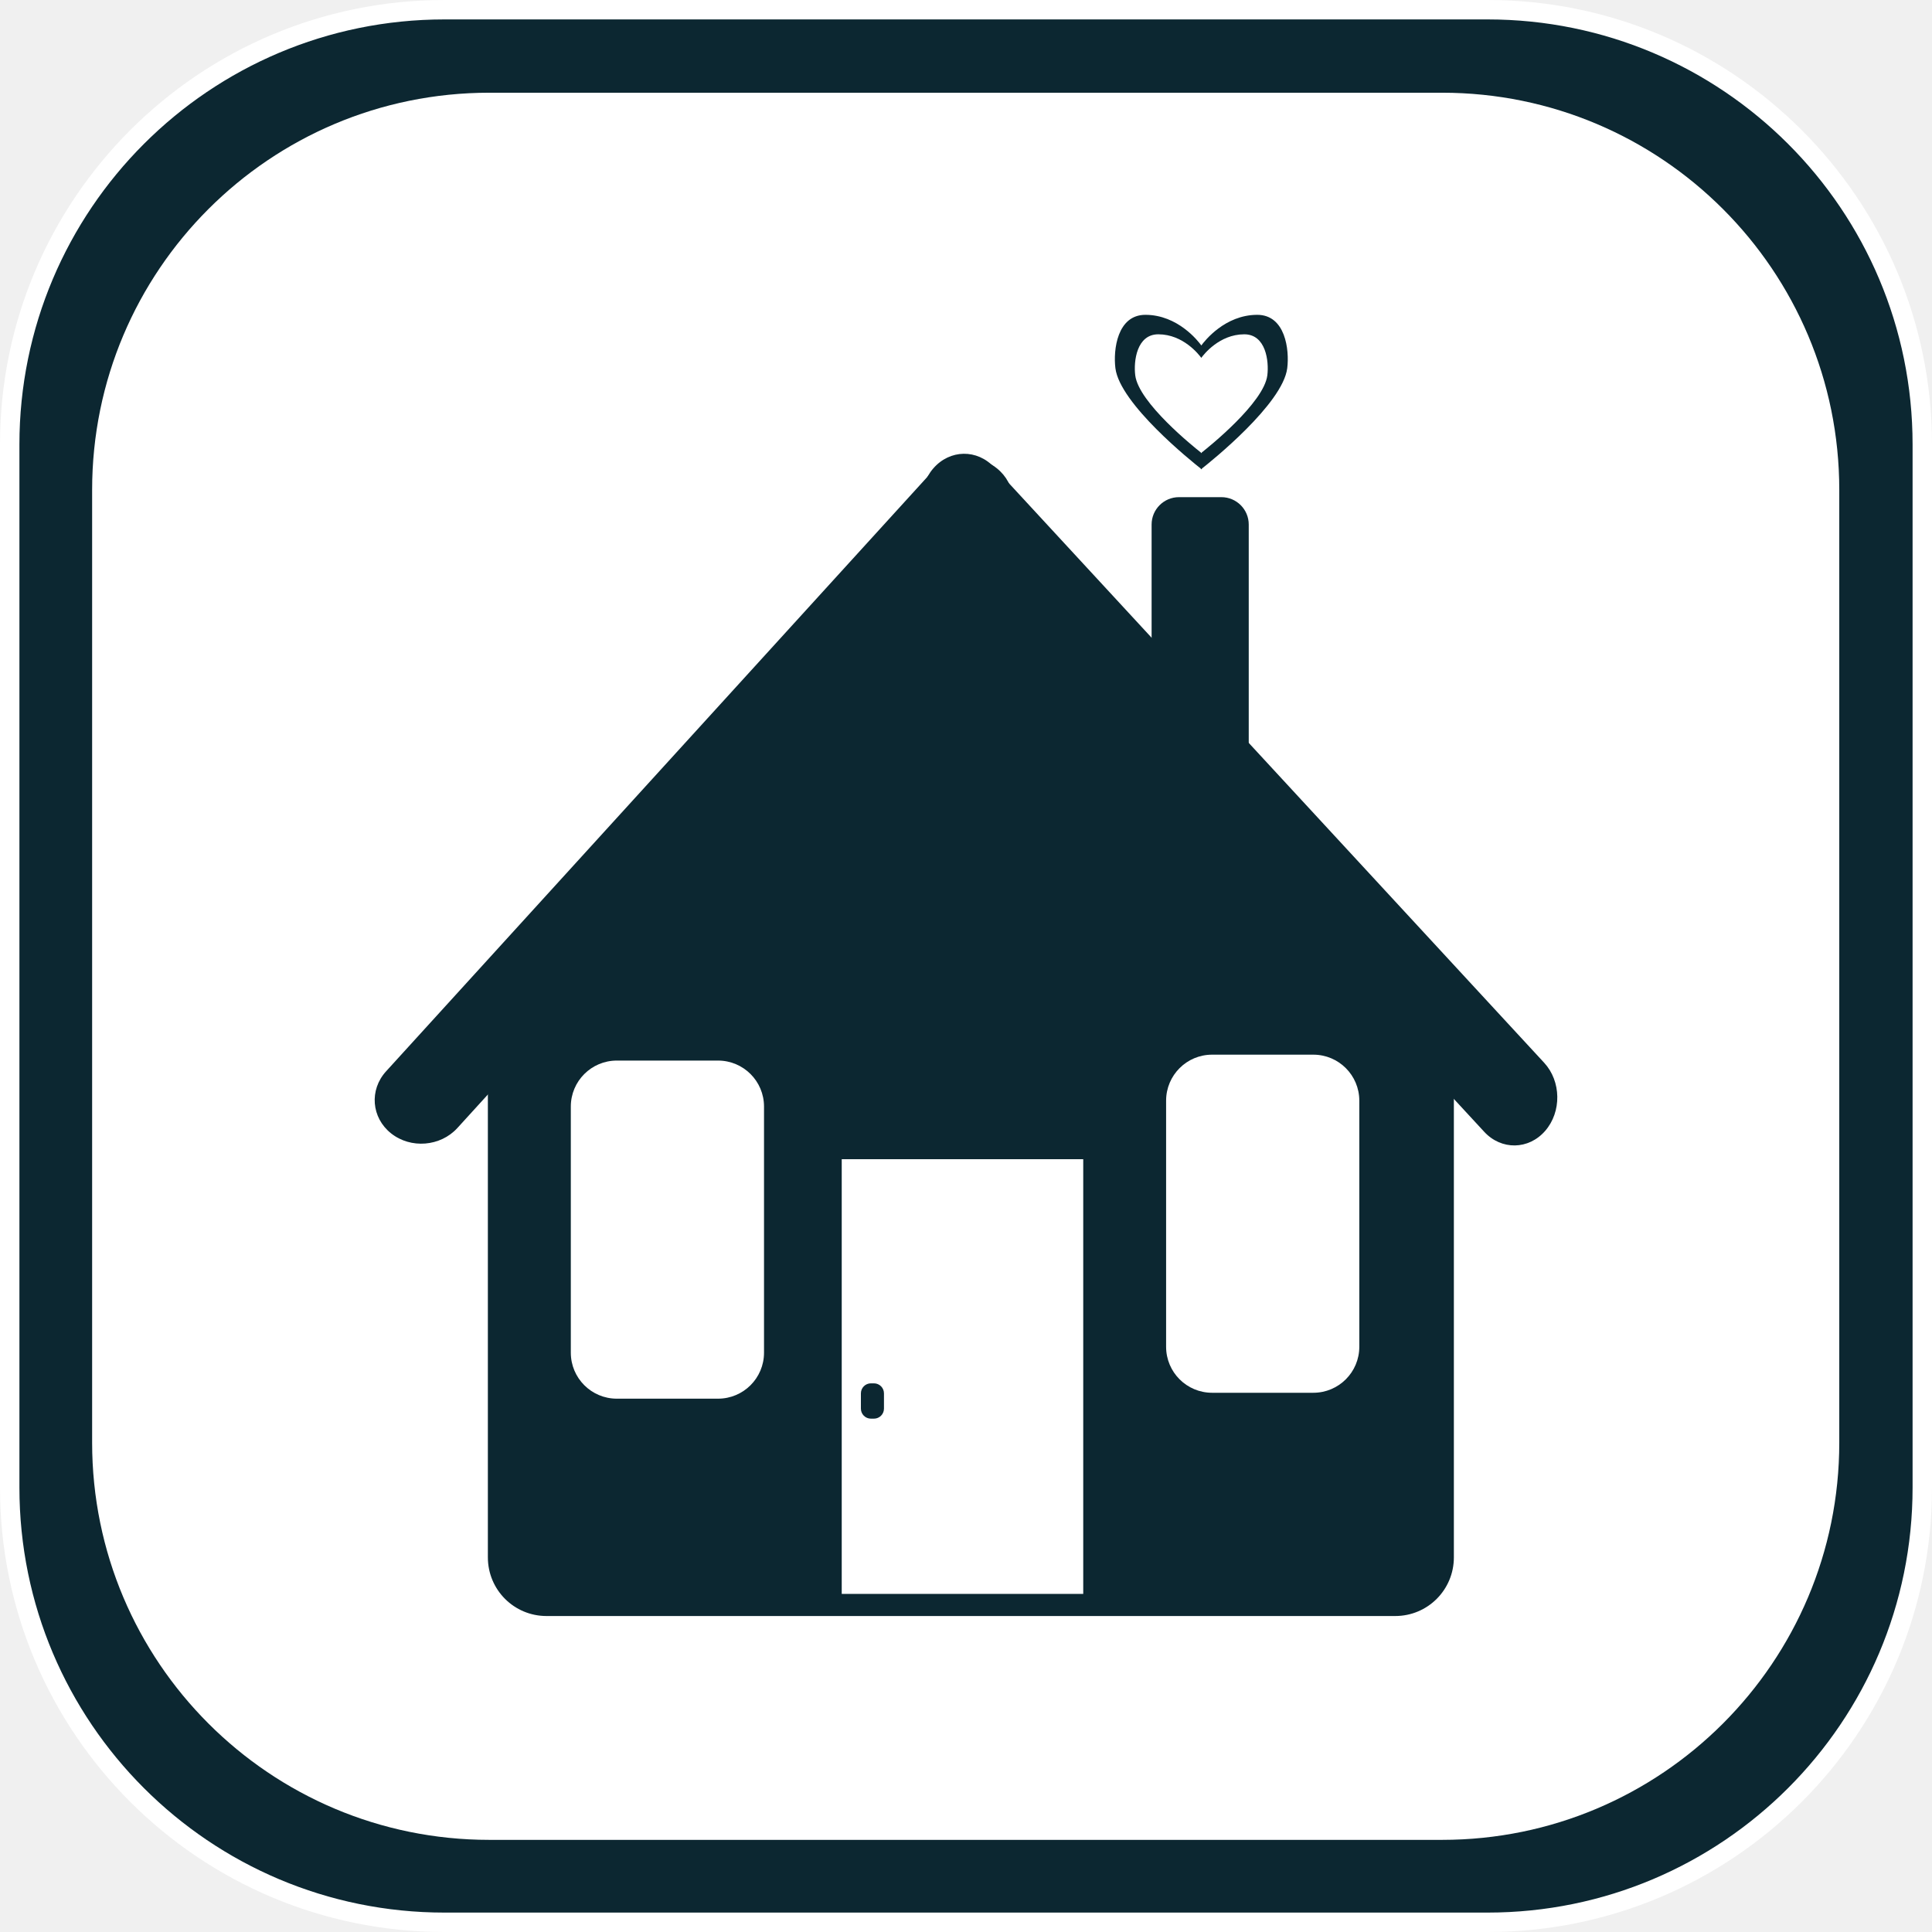
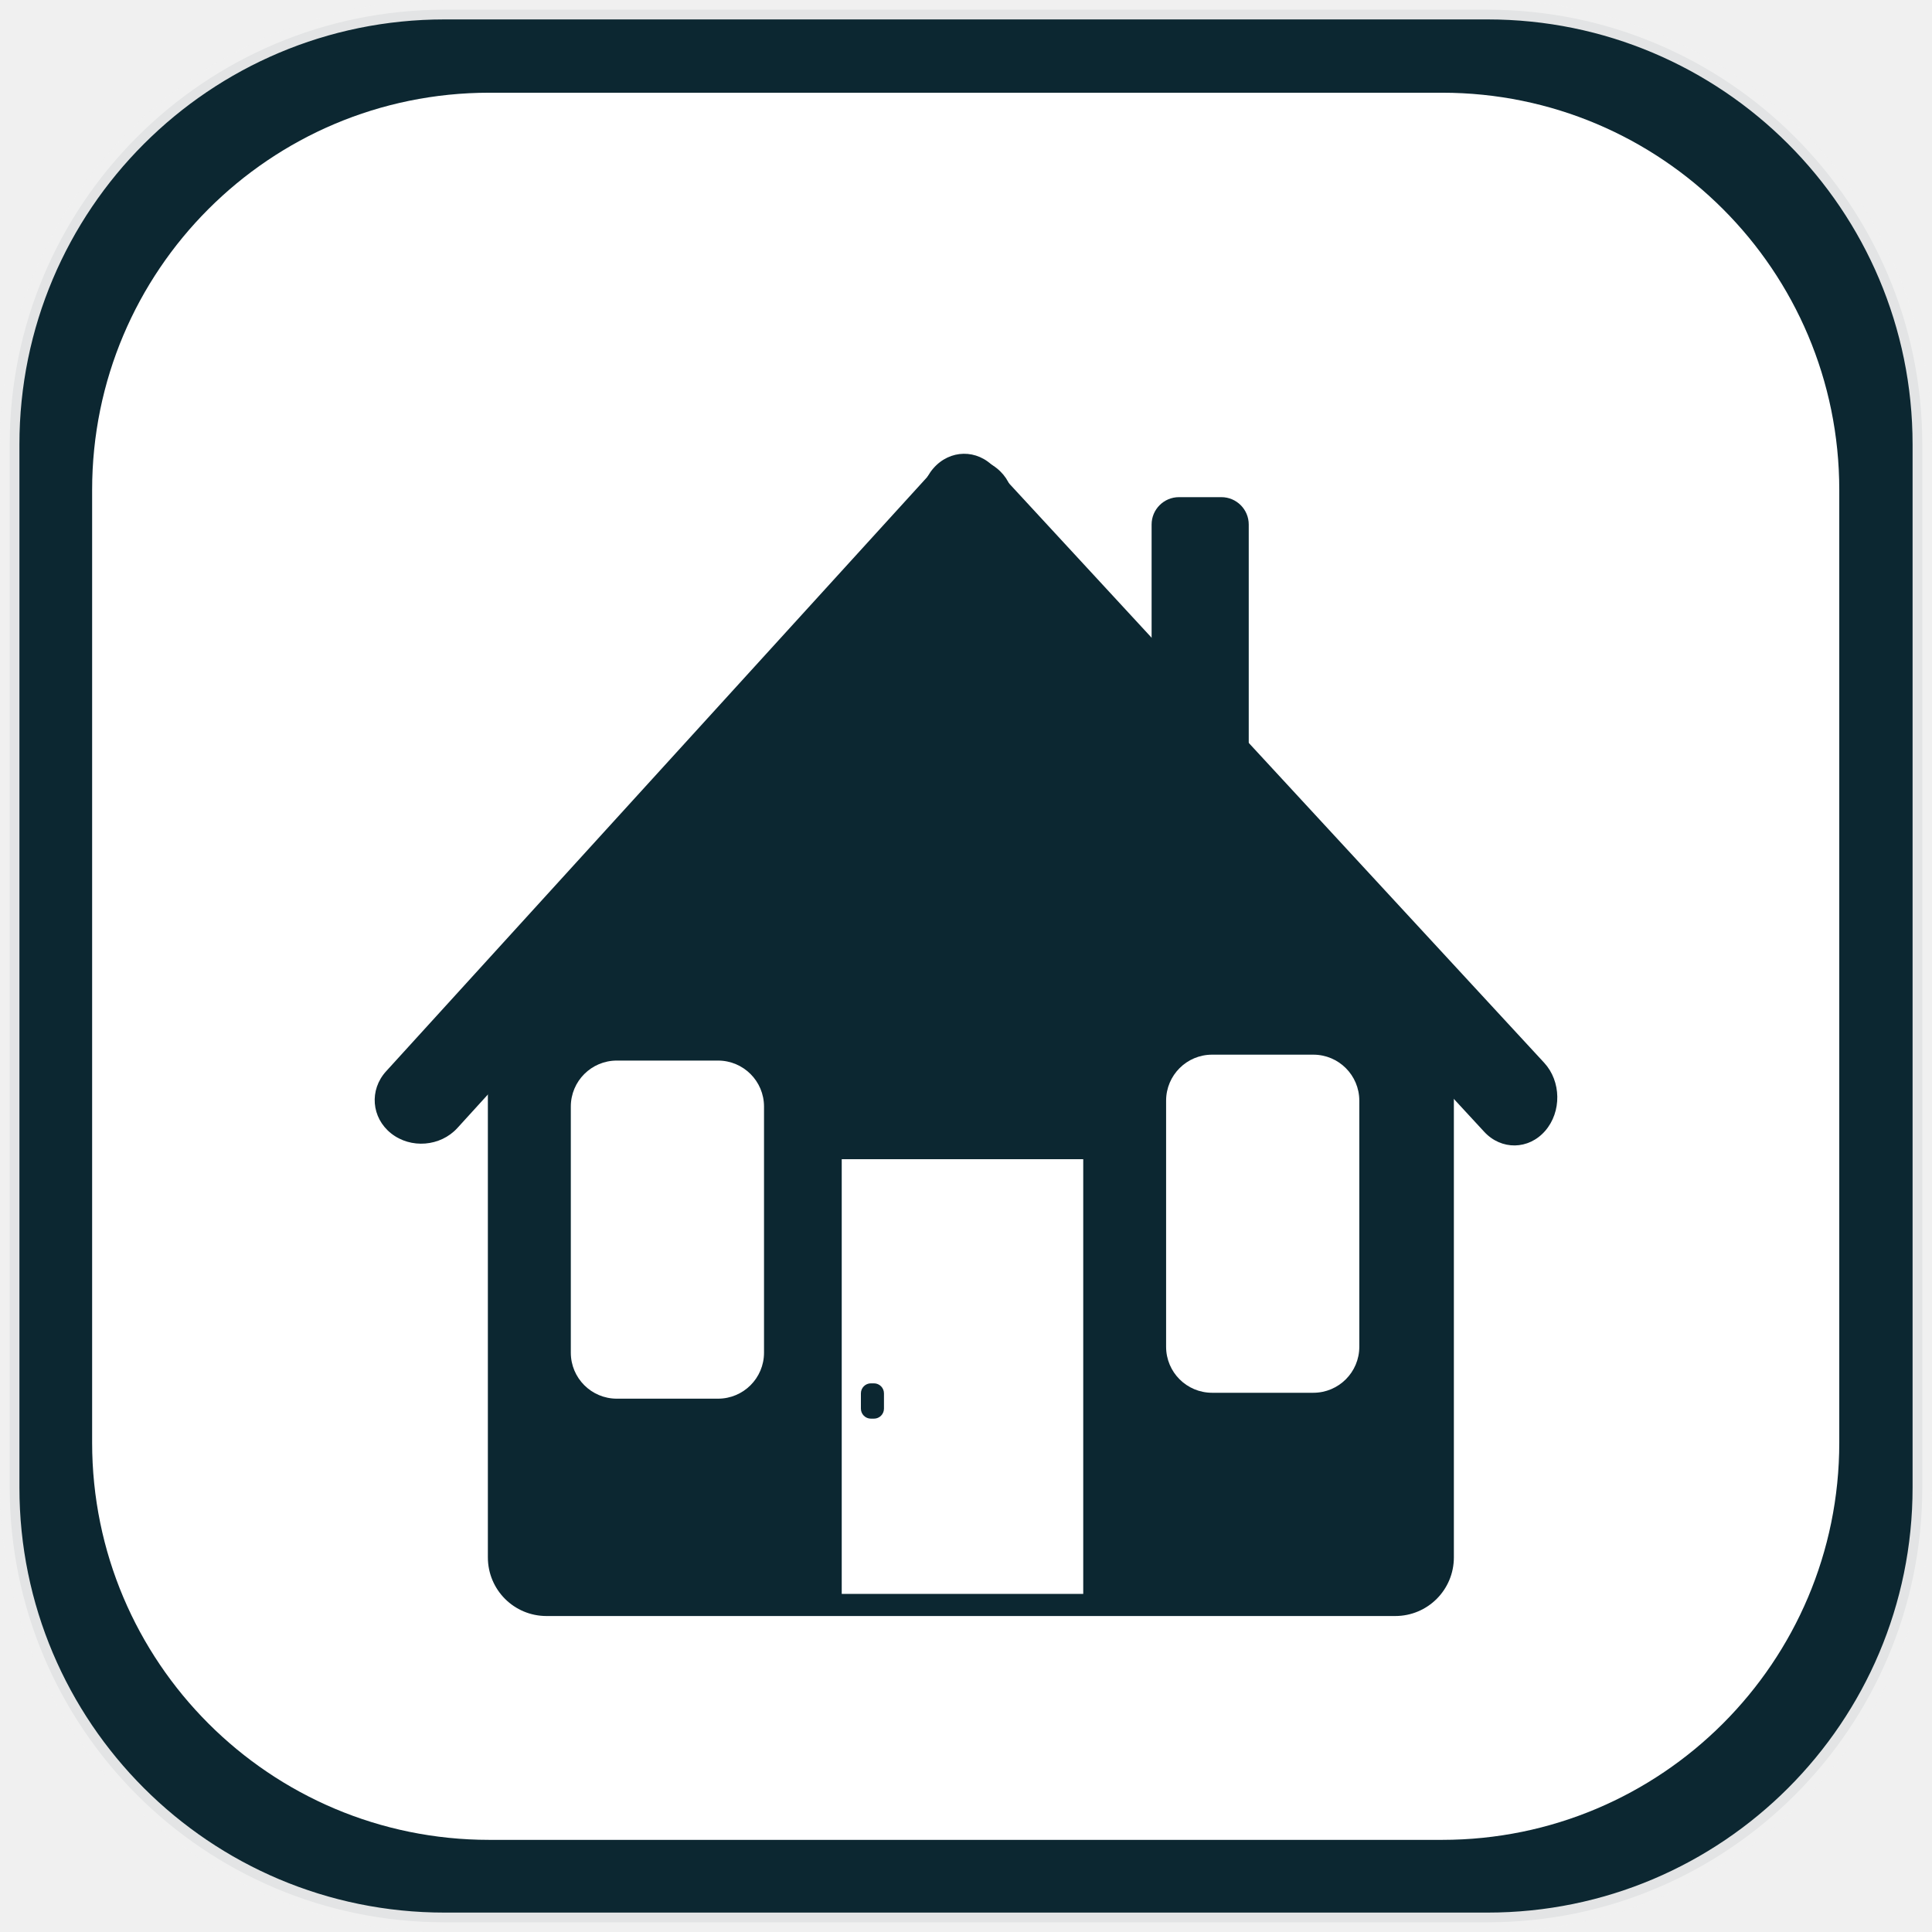
<svg xmlns="http://www.w3.org/2000/svg" width="200mm" height="200mm" viewBox="0 0 200 200" version="1.1" id="svg5">
  <defs id="defs2" />
  <g id="layer1" transform="translate(-24.49591,-32.70782)">
-     <rect style="fill:#0c2731;fill-opacity:1;stroke:#ffffff;stroke-width:2.01;stroke-miterlimit:4;stroke-dasharray:none;stroke-opacity:1" id="rect382" width="197.99" height="197.99" x="25.501" y="33.713" ry="45.007" />
+     <rect style="fill:#0c2731;fill-opacity:1;stroke:#f0f0f0;stroke-width:2.01;stroke-miterlimit:4;stroke-dasharray:none;stroke-opacity:0.941" id="rect382" width="197.99" height="197.99" x="25.501" y="33.713" ry="45.007" />
    <rect style="fill:#ffffff;fill-opacity:1;stroke:none;stroke-width:1.836;stroke-miterlimit:4;stroke-dasharray:none;stroke-opacity:0.941" id="rect382-3" width="180.864" height="180.864" x="34.033" y="42.306" ry="41.114" />
    <rect style="fill:#0c2731;fill-opacity:1;stroke-width:0.293" id="rect10371" width="17.863" height="10.355" x="115.708" y="91.23" ry="3.481" />
    <path id="rect31" style="fill:#0c2731;stroke-width:0.249;fill-opacity:1" d="M 110.366,99.998 75,137.886 v 56.036 c 0,3.366 2.71,6.076 6.076,6.076 h 87.848 c 3.366,0 6.076,-2.71 6.076,-6.076 V 134.956 L 155.182,114.277 a 33.05,29.468 0 0 1 -1.777,-1.854 L 141.497,99.998 Z" />
    <rect style="fill:#ffffff;fill-opacity:1;stroke-width:0.398" id="rect1124" width="25" height="45" x="111.632" y="152.708" ry="3.878" rx="0" />
    <rect style="fill:#0c2731;stroke-width:0.272;fill-opacity:1" id="rect1755" width="10.055" height="29.098" x="143.71" y="84.173" ry="2.833" />
    <rect style="fill:#0c2731;fill-opacity:1;stroke-width:0.11" id="rect1264" width="2.388" height="3.656" x="113.616" y="175.911" ry="1.037" />
    <rect style="fill:#0c2731;stroke-width:0.253;fill-opacity:1" id="rect135" width="93.124" height="9.43" x="-77.192" y="144.677" ry="4.715" transform="matrix(0.6732698,-0.7393969,0.7828337,0.6222309,0,0)" />
    <rect style="fill:#0c2731;stroke-width:0.254;fill-opacity:1" id="rect135-2" width="93.356" height="9.466" x="145.578" y="-38.825" ry="4.733" transform="matrix(0.6784847,0.7346145,-0.6553249,0.7553471,0,0)" />
-     <path id="path804" style="fill:#0c2731;stroke-width:0.256;fill-opacity:1;stroke:none;stroke-opacity:0.941;stroke-miterlimit:4;stroke-dasharray:none" d="m 143.081,65.298 c -2.937,-0.009 -3.355,3.642 -3.119,5.524 0.464,3.7 7.91,9.663 8.846,10.4 v 0.076 c 0,0 0.032,-0.025 0.049,-0.038 0.017,0.013 0.049,0.038 0.049,0.038 v -0.076 c 0.936,-0.736 8.382,-6.7 8.845,-10.4 0.236,-1.883 -0.181,-5.533 -3.118,-5.524 -3.346,0.01 -5.449,2.72 -5.776,3.171 -0.326,-0.45 -2.43,-3.161 -5.776,-3.171 z" />
-     <path id="path804-3" style="fill:#ffffff;fill-opacity:1;stroke:none;stroke-width:0.197;stroke-miterlimit:4;stroke-dasharray:none;stroke-opacity:0.941" d="m 144.414,67.315 c -2.258,-0.007 -2.579,2.8 -2.398,4.247 0.356,2.844 6.081,7.429 6.8,7.995 v 0.058 c 0,0 0.024,-0.019 0.037,-0.029 0.013,0.01 0.037,0.029 0.037,0.029 v -0.058 c 0.72,-0.566 6.444,-5.151 6.8,-7.995 0.181,-1.447 -0.139,-4.254 -2.397,-4.247 -2.572,0.008 -4.189,2.091 -4.44,2.438 -0.251,-0.346 -1.868,-2.43 -4.44,-2.438 z" />
    <rect style="fill:#ffffff;fill-opacity:1;stroke-width:0.349" id="rect1899" width="20" height="35" x="83.587" y="142.498" ry="4.76" />
    <rect style="fill:#ffffff;fill-opacity:1;stroke-width:0.349" id="rect1899-5" width="20" height="35" x="145.211" y="141.887" ry="4.76" />
  </g>
</svg>
